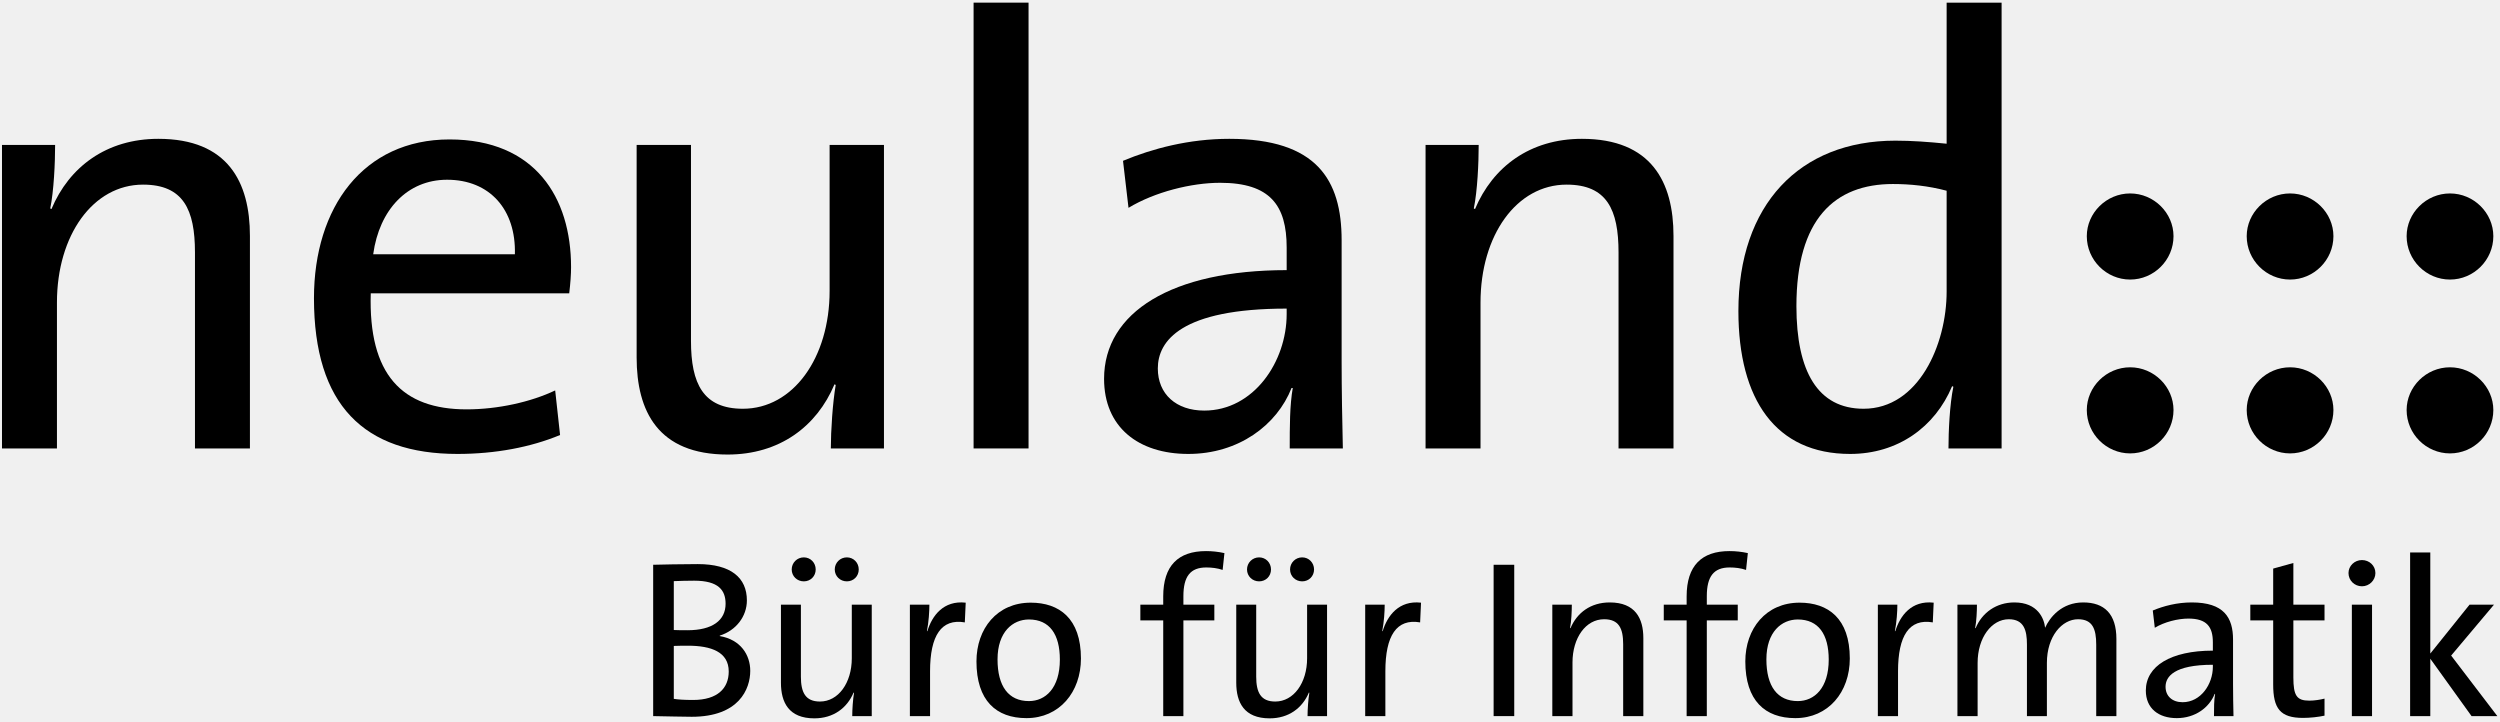
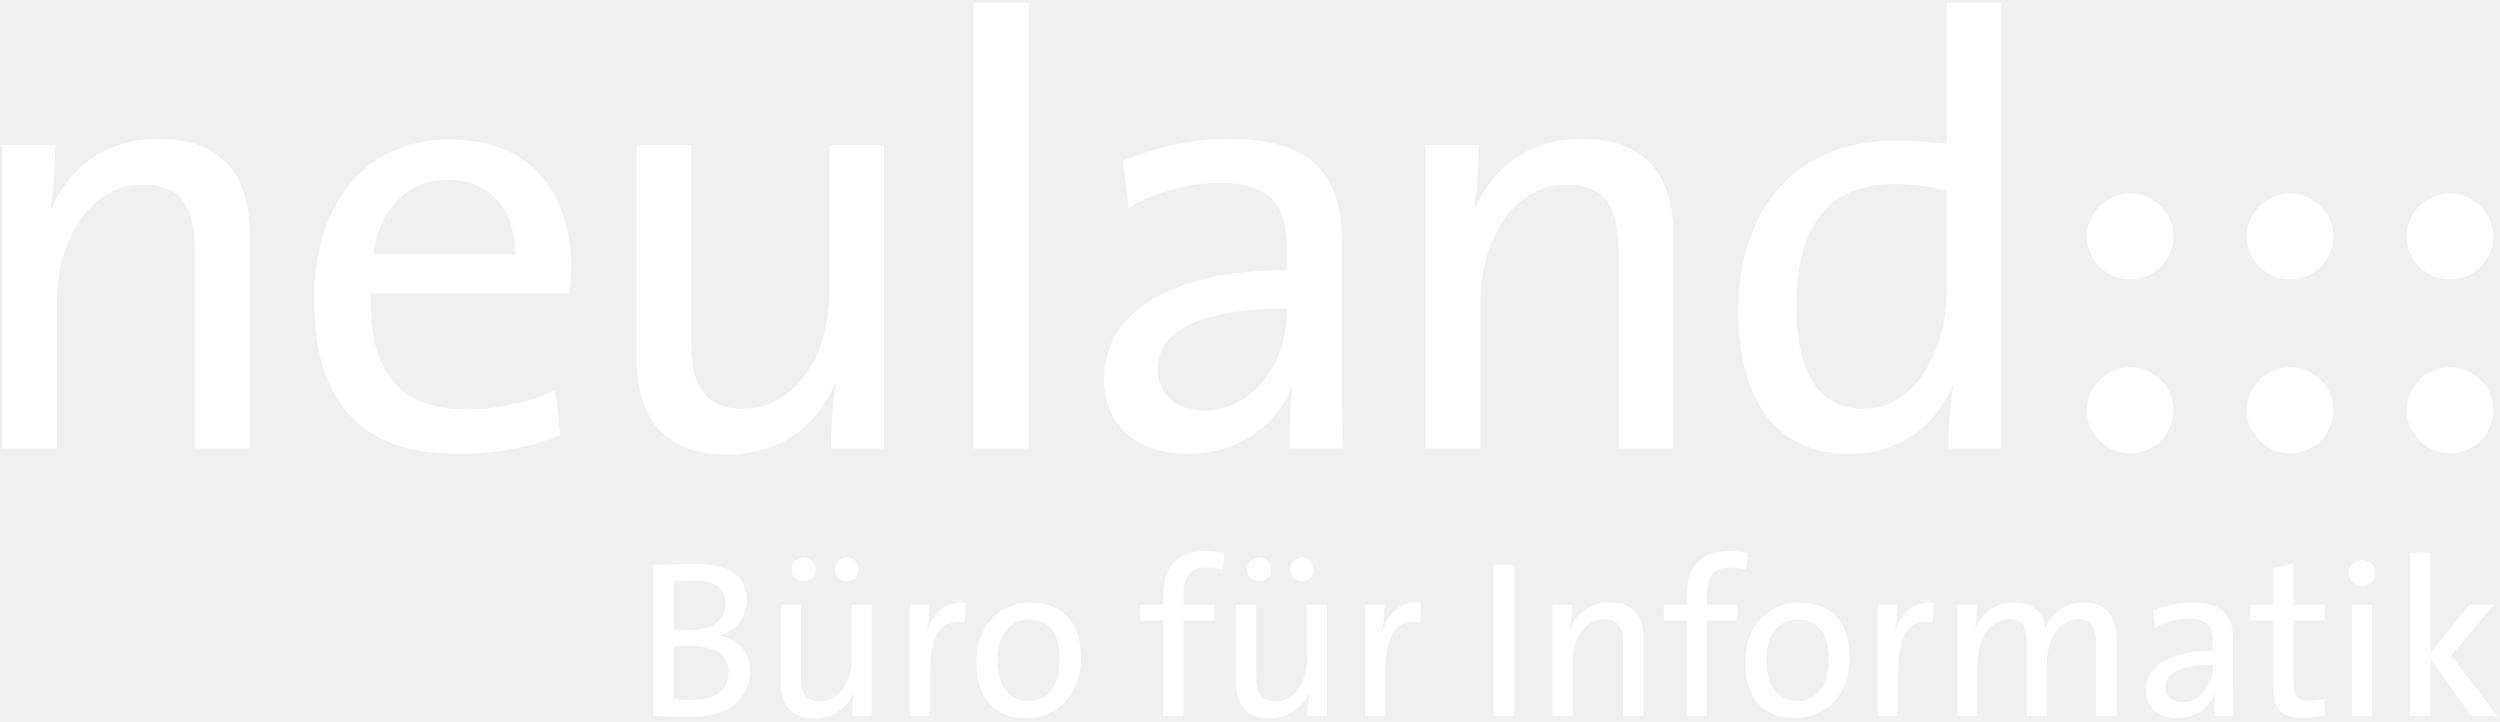
<svg xmlns="http://www.w3.org/2000/svg" width="100%" height="100%" viewBox="0 0 568 164" version="1.1" xml:space="preserve" style="fill-rule:evenodd;clip-rule:evenodd;stroke-linejoin:round;stroke-miterlimit:1.414;">
  <g>
-     <path d="M483.971,83.45C478.56,83.45 474.12,87.89 474.12,93.162C474.12,98.574 478.56,103.014 483.971,103.014C489.382,103.014 493.822,98.574 493.822,93.162C493.822,87.89 489.382,83.45 483.971,83.45Z" style="fill:black;fill-rule:nonzero;" />
-     <path d="M520.303,83.45C514.892,83.45 510.452,87.89 510.452,93.162C510.452,98.574 514.892,103.014 520.303,103.014C525.714,103.014 530.154,98.574 530.154,93.162C530.154,87.89 525.714,83.45 520.303,83.45Z" style="fill:black;fill-rule:nonzero;" />
-     <path d="M556.635,83.45C551.224,83.45 546.785,87.89 546.785,93.162C546.785,98.574 551.224,103.014 556.635,103.014C562.047,103.014 566.486,98.574 566.486,93.162C566.486,87.89 562.047,83.45 556.635,83.45Z" style="fill:black;fill-rule:nonzero;" />
-     <path d="M483.971,43.95C478.56,43.95 474.12,48.39 474.12,53.662C474.12,59.076 478.56,63.516 483.971,63.516C489.382,63.516 493.822,59.076 493.822,53.662C493.822,48.39 489.382,43.95 483.971,43.95Z" style="fill:black;fill-rule:nonzero;" />
-     <path d="M520.303,43.95C514.892,43.95 510.452,48.39 510.452,53.662C510.452,59.076 514.892,63.516 520.303,63.516C525.714,63.516 530.154,59.076 530.154,53.662C530.154,48.39 525.714,43.95 520.303,43.95Z" style="fill:black;fill-rule:nonzero;" />
-     <path d="M556.635,43.95C551.224,43.95 546.785,48.39 546.785,53.662C546.785,59.076 551.224,63.516 556.635,63.516C562.047,63.516 566.486,59.076 566.486,53.662C566.486,48.39 562.047,43.95 556.635,43.95Z" style="fill:black;fill-rule:nonzero;" />
-     <path d="M170.457,152.41C170.457,148.845 168.318,145.329 163.529,144.515L163.529,144.412C167.248,143.241 169.693,140.031 169.693,136.415C169.693,131.27 166.077,128.162 158.537,128.162C154.411,128.162 150.897,128.265 148.401,128.315L148.401,162.7C151.762,162.751 155.125,162.853 157.162,162.853C167.911,162.853 170.457,156.536 170.457,152.41ZM164.854,137.179C164.854,140.948 161.849,143.189 156.194,143.189C154.972,143.189 154.055,143.189 153.087,143.139L153.087,132.034C154.462,131.983 156.143,131.932 157.723,131.932C163.275,131.932 164.854,134.122 164.854,137.179ZM165.567,152.562C165.567,156.332 163.071,159.032 157.468,159.032C155.43,159.032 153.953,158.931 153.087,158.777L153.087,146.756C153.902,146.705 155.685,146.705 156.296,146.705C161.594,146.705 165.567,148.131 165.567,152.562Z" style="fill:black;" />
-     <path d="M195.106,129.385C195.106,127.856 193.935,126.635 192.407,126.635C190.879,126.635 189.656,127.856 189.656,129.385C189.656,130.913 190.879,132.085 192.407,132.085C193.935,132.085 195.106,130.913 195.106,129.385ZM185.326,129.385C185.326,127.856 184.154,126.635 182.626,126.635C181.098,126.635 179.875,127.856 179.875,129.385C179.875,130.913 181.098,132.085 182.626,132.085C184.154,132.085 185.326,130.913 185.326,129.385ZM198.061,162.7L198.061,137.383L193.527,137.383L193.527,149.558C193.527,155.161 190.471,159.389 186.294,159.389C182.983,159.389 181.964,157.301 181.964,153.734L181.964,137.383L177.43,137.383L177.43,155.11C177.43,159.593 179.213,163.209 185.02,163.209C189.35,163.209 192.458,160.866 193.935,157.352L194.037,157.402C193.782,158.88 193.629,161.223 193.629,162.7L198.061,162.7Z" style="fill:black;" />
-     <path d="M219.409,136.924C214.366,136.364 211.768,139.879 210.699,143.394L210.597,143.394C211.004,141.305 211.157,138.962 211.157,137.383L206.725,137.383L206.725,162.7L211.31,162.7L211.31,152.512C211.31,144.412 213.857,140.49 219.206,141.407L219.409,136.924Z" style="fill:black;fill-rule:nonzero;" />
-     <path d="M245.59,149.608C245.59,140.49 240.648,136.924 234.179,136.924C226.538,136.924 221.852,142.833 221.852,150.271C221.852,159.186 226.334,163.158 233.211,163.158C240.699,163.158 245.59,157.249 245.59,149.608ZM240.801,149.863C240.801,156.332 237.541,159.287 233.772,159.287C229.136,159.287 226.64,155.925 226.64,149.812C226.64,143.547 230.104,140.745 233.772,140.745C238.458,140.745 240.801,144.106 240.801,149.863Z" style="fill:black;" />
-     <path d="M278.19,125.666C276.815,125.36 275.439,125.208 274.013,125.208C267.697,125.208 264.284,128.52 264.284,135.498L264.284,137.383L259.088,137.383L259.088,140.948L264.284,140.948L264.284,162.7L268.868,162.7L268.868,140.948L275.898,140.948L275.898,137.383L268.868,137.383L268.868,135.447C268.868,130.964 270.447,128.927 274.064,128.927C275.287,128.927 276.611,129.079 277.783,129.487L278.19,125.666Z" style="fill:black;fill-rule:nonzero;" />
-     <path d="M298.553,129.385C298.553,127.856 297.381,126.635 295.853,126.635C294.325,126.635 293.102,127.856 293.102,129.385C293.102,130.913 294.325,132.085 295.853,132.085C297.381,132.085 298.553,130.913 298.553,129.385ZM288.772,129.385C288.772,127.856 287.601,126.635 286.072,126.635C284.544,126.635 283.322,127.856 283.322,129.385C283.322,130.913 284.544,132.085 286.072,132.085C287.601,132.085 288.772,130.913 288.772,129.385ZM301.507,162.7L301.507,137.383L296.974,137.383L296.974,149.558C296.974,155.161 293.917,159.389 289.74,159.389C286.429,159.389 285.41,157.301 285.41,153.734L285.41,137.383L280.877,137.383L280.877,155.11C280.877,159.593 282.66,163.209 288.467,163.209C292.797,163.209 295.904,160.866 297.381,157.352L297.483,157.402C297.228,158.88 297.075,161.223 297.075,162.7L301.507,162.7Z" style="fill:black;" />
-     <path d="M322.856,136.924C317.813,136.364 315.215,139.879 314.145,143.394L314.043,143.394C314.451,141.305 314.603,138.962 314.603,137.383L310.172,137.383L310.172,162.7L314.756,162.7L314.756,152.512C314.756,144.412 317.303,140.49 322.652,141.407L322.856,136.924Z" style="fill:black;fill-rule:nonzero;" />
-     <rect x="339.35" y="128.315" width="4.686" height="34.385" style="fill:black;fill-rule:nonzero;" />
-     <path d="M373.368,162.7L373.368,144.973C373.368,140.49 371.534,136.873 365.727,136.873C361.397,136.873 358.29,139.217 356.813,142.731L356.711,142.681C357.016,141.203 357.118,138.86 357.118,137.383L352.686,137.383L352.686,162.7L357.271,162.7L357.271,150.525C357.271,144.922 360.276,140.693 364.453,140.693C367.816,140.693 368.783,142.782 368.783,146.348L368.783,162.7L373.368,162.7Z" style="fill:black;fill-rule:nonzero;" />
-     <path d="M397.11,125.666C395.735,125.36 394.36,125.208 392.933,125.208C386.617,125.208 383.204,128.52 383.204,135.498L383.204,137.383L378.008,137.383L378.008,140.948L383.204,140.948L383.204,162.7L387.788,162.7L387.788,140.948L394.818,140.948L394.818,137.383L387.788,137.383L387.788,135.447C387.788,130.964 389.368,128.927 392.984,128.927C394.207,128.927 395.531,129.079 396.703,129.487L397.11,125.666Z" style="fill:black;fill-rule:nonzero;" />
-     <path d="M420.275,149.608C420.275,140.49 415.334,136.924 408.864,136.924C401.224,136.924 396.537,142.833 396.537,150.271C396.537,159.186 401.02,163.158 407.897,163.158C415.385,163.158 420.275,157.249 420.275,149.608ZM415.486,149.863C415.486,156.332 412.226,159.287 408.457,159.287C403.821,159.287 401.325,155.925 401.325,149.812C401.325,143.547 404.789,140.745 408.457,140.745C413.143,140.745 415.486,144.106 415.486,149.863Z" style="fill:black;" />
-     <path d="M439.333,136.924C434.29,136.364 431.692,139.879 430.622,143.394L430.52,143.394C430.928,141.305 431.08,138.962 431.08,137.383L426.649,137.383L426.649,162.7L431.233,162.7L431.233,152.512C431.233,144.412 433.78,140.49 439.129,141.407L439.333,136.924Z" style="fill:black;fill-rule:nonzero;" />
-     <path d="M480.846,162.7L480.846,145.177C480.846,139.472 478.095,136.873 473.307,136.873C468.417,136.873 465.717,140.235 464.647,142.63C464.443,140.592 463.017,136.873 457.668,136.873C453.593,136.873 450.333,139.166 448.856,142.731L448.754,142.681C449.059,141.152 449.161,138.86 449.161,137.383L444.729,137.383L444.729,162.7L449.314,162.7L449.314,150.627C449.314,144.82 452.523,140.693 456.395,140.693C459.859,140.693 460.521,143.241 460.521,146.399L460.521,162.7L465.054,162.7L465.054,150.627C465.054,144.515 468.518,140.693 472.135,140.693C475.446,140.693 476.261,142.936 476.261,146.45L476.261,162.7L480.846,162.7Z" style="fill:black;fill-rule:nonzero;" />
-     <path d="M507.449,162.7C507.398,160.51 507.347,157.81 507.347,155.415L507.347,145.329C507.347,140.286 505.258,136.873 497.974,136.873C494.612,136.873 491.556,137.688 489.111,138.707L489.569,142.63C491.76,141.305 494.816,140.541 497.21,140.541C501.387,140.541 502.762,142.426 502.762,145.94L502.762,147.825C493.186,147.825 487.532,151.34 487.532,156.893C487.532,160.917 490.384,163.158 494.561,163.158C498.738,163.158 501.947,160.765 503.17,157.657L503.272,157.657C503.017,159.083 503.017,160.917 503.017,162.7L507.449,162.7ZM502.762,151.493C502.762,155.467 500.012,159.542 495.886,159.542C493.542,159.542 492.014,158.166 492.014,156.026C492.014,153.734 493.95,151.035 502.762,151.035L502.762,151.493Z" style="fill:black;" />
-     <path d="M528.132,162.598L528.132,158.727C527.114,158.981 525.84,159.186 524.668,159.186C521.816,159.186 521.052,158.064 521.052,153.888L521.052,140.948L528.132,140.948L528.132,137.383L521.052,137.383L521.052,127.908L516.467,129.182L516.467,137.383L511.271,137.383L511.271,140.948L516.467,140.948L516.467,155.518C516.467,160.968 518.046,163.107 523.242,163.107C524.872,163.107 526.706,162.903 528.132,162.598Z" style="fill:black;fill-rule:nonzero;" />
-     <path d="M539.691,130.2C539.691,128.52 538.316,127.245 536.635,127.245C534.954,127.245 533.578,128.57 533.578,130.2C533.578,131.881 534.954,133.206 536.635,133.206C538.316,133.206 539.691,131.83 539.691,130.2ZM538.927,162.7L538.927,137.383L534.342,137.383L534.342,162.7L538.927,162.7Z" style="fill:black;" />
-     <path d="M567.395,162.7L556.901,148.946L566.631,137.383L561.078,137.383L552.164,148.487L552.164,125.514L547.579,125.514L547.579,162.7L552.164,162.7L552.164,149.659L561.537,162.7L567.395,162.7Z" style="fill:black;fill-rule:nonzero;" />
-     <path d="M454.764,101.887L454.764,0.6L442.276,0.6L442.276,32.651C438.114,32.234 434.368,31.957 430.622,31.957C408.838,31.957 394.963,46.525 394.963,70.668C394.963,90.786 403.427,103.135 420.354,103.135C431.177,103.135 439.64,97.03 443.525,87.734L443.803,87.873C442.97,91.896 442.693,98.001 442.693,101.887L454.764,101.887ZM442.276,66.228C442.276,78.299 435.894,92.868 423.407,92.868C413.001,92.868 408.145,84.404 408.145,69.558C408.145,49.717 416.886,41.809 430.067,41.809C433.952,41.809 438.114,42.225 442.276,43.335L442.276,66.228Z" style="fill:black;" />
-     <rect x="221.199" y="0.6" width="12.487" height="101.287" style="fill:black;fill-rule:nonzero;" />
-     <path d="M56.783,101.887L56.783,53.602C56.783,41.392 51.788,31.541 35.971,31.541C24.177,31.541 15.714,37.923 11.69,47.497L11.413,47.358C12.245,43.335 12.523,36.952 12.523,32.929L0.452,32.929L0.452,101.887L12.939,101.887L12.939,68.726C12.939,53.463 21.125,41.947 32.502,41.947C41.66,41.947 44.296,47.636 44.296,57.348L44.296,101.887L56.783,101.887Z" style="fill:black;fill-rule:nonzero;" />
-     <path d="M129.745,60.678C129.745,44.86 121.559,31.68 102.135,31.68C82.571,31.68 71.333,47.081 71.333,67.754C71.333,92.035 82.71,103.135 103.938,103.135C112.541,103.135 120.588,101.609 127.248,98.834L126.138,88.705C120.588,91.342 113.096,93.007 106.02,93.007C91.312,93.007 83.681,85.098 84.236,66.645L129.329,66.645C129.607,64.285 129.745,62.343 129.745,60.678ZM116.981,57.765L84.791,57.765C86.179,47.636 92.561,40.837 101.58,40.837C111.292,40.837 117.258,47.636 116.981,57.765Z" style="fill:black;" />
-     <path d="M200.836,101.887L200.836,32.929L188.487,32.929L188.487,66.089C188.487,81.352 180.162,92.868 168.785,92.868C159.767,92.868 156.992,87.179 156.992,77.467L156.992,32.929L144.643,32.929L144.643,81.213C144.643,93.423 149.499,103.273 165.317,103.273C177.11,103.273 185.574,96.892 189.597,87.317L189.875,87.456C189.181,91.48 188.765,97.862 188.765,101.887L200.836,101.887Z" style="fill:black;fill-rule:nonzero;" />
-     <path d="M305.096,101.887C304.957,95.92 304.818,88.566 304.818,82.045L304.818,54.573C304.818,40.837 299.13,31.541 279.289,31.541C270.132,31.541 261.807,33.761 255.147,36.536L256.396,47.22C262.362,43.612 270.687,41.531 277.208,41.531C288.585,41.531 292.331,46.664 292.331,56.238L292.331,61.372C266.247,61.372 250.846,70.945 250.846,86.069C250.846,97.03 258.616,103.135 269.993,103.135C281.37,103.135 290.111,96.614 293.441,88.15L293.719,88.15C293.025,92.035 293.025,97.03 293.025,101.887L305.096,101.887ZM292.331,71.361C292.331,82.185 284.839,93.284 273.6,93.284C267.218,93.284 263.056,89.538 263.056,83.71C263.056,77.467 268.328,70.113 292.331,70.113L292.331,71.361Z" style="fill:black;" />
-     <path d="M380.218,101.887L380.218,53.602C380.218,41.392 375.223,31.541 359.406,31.541C347.612,31.541 339.149,37.923 335.125,47.497L334.848,47.358C335.68,43.335 335.958,36.952 335.958,32.929L323.887,32.929L323.887,101.887L336.374,101.887L336.374,68.726C336.374,53.463 344.56,41.947 355.937,41.947C365.095,41.947 367.731,47.636 367.731,57.348L367.731,101.887L380.218,101.887Z" style="fill:black;fill-rule:nonzero;" />
+     <path d="M483.971,83.45C478.56,83.45 474.12,87.89 474.12,93.162C474.12,98.574 478.56,103.014 483.971,103.014C489.382,103.014 493.822,98.574 493.822,93.162C493.822,87.89 489.382,83.45 483.971,83.45Z" style="fill:white;fill-rule:nonzero;" />
+     <path d="M520.303,83.45C514.892,83.45 510.452,87.89 510.452,93.162C510.452,98.574 514.892,103.014 520.303,103.014C525.714,103.014 530.154,98.574 530.154,93.162C530.154,87.89 525.714,83.45 520.303,83.45Z" style="fill:white;fill-rule:nonzero;" />
+     <path d="M556.635,83.45C551.224,83.45 546.785,87.89 546.785,93.162C546.785,98.574 551.224,103.014 556.635,103.014C562.047,103.014 566.486,98.574 566.486,93.162C566.486,87.89 562.047,83.45 556.635,83.45Z" style="fill:white;fill-rule:nonzero;" />
+     <path d="M483.971,43.95C478.56,43.95 474.12,48.39 474.12,53.662C474.12,59.076 478.56,63.516 483.971,63.516C489.382,63.516 493.822,59.076 493.822,53.662C493.822,48.39 489.382,43.95 483.971,43.95Z" style="fill:white;fill-rule:nonzero;" />
+     <path d="M520.303,43.95C514.892,43.95 510.452,48.39 510.452,53.662C510.452,59.076 514.892,63.516 520.303,63.516C525.714,63.516 530.154,59.076 530.154,53.662C530.154,48.39 525.714,43.95 520.303,43.95Z" style="fill:white;fill-rule:nonzero;" />
+     <path d="M556.635,43.95C551.224,43.95 546.785,48.39 546.785,53.662C546.785,59.076 551.224,63.516 556.635,63.516C562.047,63.516 566.486,59.076 566.486,53.662C566.486,48.39 562.047,43.95 556.635,43.95Z" style="fill:white;fill-rule:nonzero;" />
+     <path d="M170.457,152.41C170.457,148.845 168.318,145.329 163.529,144.515L163.529,144.412C167.248,143.241 169.693,140.031 169.693,136.415C169.693,131.27 166.077,128.162 158.537,128.162C154.411,128.162 150.897,128.265 148.401,128.315L148.401,162.7C151.762,162.751 155.125,162.853 157.162,162.853C167.911,162.853 170.457,156.536 170.457,152.41ZM164.854,137.179C164.854,140.948 161.849,143.189 156.194,143.189C154.972,143.189 154.055,143.189 153.087,143.139L153.087,132.034C154.462,131.983 156.143,131.932 157.723,131.932C163.275,131.932 164.854,134.122 164.854,137.179ZM165.567,152.562C165.567,156.332 163.071,159.032 157.468,159.032C155.43,159.032 153.953,158.931 153.087,158.777L153.087,146.756C153.902,146.705 155.685,146.705 156.296,146.705C161.594,146.705 165.567,148.131 165.567,152.562Z" style="fill:white;" />
+     <path d="M195.106,129.385C195.106,127.856 193.935,126.635 192.407,126.635C190.879,126.635 189.656,127.856 189.656,129.385C189.656,130.913 190.879,132.085 192.407,132.085C193.935,132.085 195.106,130.913 195.106,129.385ZM185.326,129.385C185.326,127.856 184.154,126.635 182.626,126.635C181.098,126.635 179.875,127.856 179.875,129.385C179.875,130.913 181.098,132.085 182.626,132.085C184.154,132.085 185.326,130.913 185.326,129.385ZM198.061,162.7L198.061,137.383L193.527,137.383L193.527,149.558C193.527,155.161 190.471,159.389 186.294,159.389C182.983,159.389 181.964,157.301 181.964,153.734L181.964,137.383L177.43,137.383L177.43,155.11C177.43,159.593 179.213,163.209 185.02,163.209C189.35,163.209 192.458,160.866 193.935,157.352L194.037,157.402C193.782,158.88 193.629,161.223 193.629,162.7L198.061,162.7Z" style="fill:white;" />
+     <path d="M219.409,136.924C214.366,136.364 211.768,139.879 210.699,143.394L210.597,143.394C211.004,141.305 211.157,138.962 211.157,137.383L206.725,137.383L206.725,162.7L211.31,162.7L211.31,152.512C211.31,144.412 213.857,140.49 219.206,141.407L219.409,136.924Z" style="fill:white;fill-rule:nonzero;" />
+     <path d="M245.59,149.608C245.59,140.49 240.648,136.924 234.179,136.924C226.538,136.924 221.852,142.833 221.852,150.271C221.852,159.186 226.334,163.158 233.211,163.158C240.699,163.158 245.59,157.249 245.59,149.608ZM240.801,149.863C240.801,156.332 237.541,159.287 233.772,159.287C229.136,159.287 226.64,155.925 226.64,149.812C226.64,143.547 230.104,140.745 233.772,140.745C238.458,140.745 240.801,144.106 240.801,149.863Z" style="fill:white;" />
+     <path d="M278.19,125.666C276.815,125.36 275.439,125.208 274.013,125.208C267.697,125.208 264.284,128.52 264.284,135.498L264.284,137.383L259.088,137.383L259.088,140.948L264.284,140.948L264.284,162.7L268.868,162.7L268.868,140.948L275.898,140.948L275.898,137.383L268.868,137.383L268.868,135.447C268.868,130.964 270.447,128.927 274.064,128.927C275.287,128.927 276.611,129.079 277.783,129.487L278.19,125.666Z" style="fill:white;fill-rule:nonzero;" />
+     <path d="M298.553,129.385C298.553,127.856 297.381,126.635 295.853,126.635C294.325,126.635 293.102,127.856 293.102,129.385C293.102,130.913 294.325,132.085 295.853,132.085C297.381,132.085 298.553,130.913 298.553,129.385ZM288.772,129.385C288.772,127.856 287.601,126.635 286.072,126.635C284.544,126.635 283.322,127.856 283.322,129.385C283.322,130.913 284.544,132.085 286.072,132.085C287.601,132.085 288.772,130.913 288.772,129.385ZM301.507,162.7L301.507,137.383L296.974,137.383L296.974,149.558C296.974,155.161 293.917,159.389 289.74,159.389C286.429,159.389 285.41,157.301 285.41,153.734L285.41,137.383L280.877,137.383L280.877,155.11C280.877,159.593 282.66,163.209 288.467,163.209C292.797,163.209 295.904,160.866 297.381,157.352L297.483,157.402C297.228,158.88 297.075,161.223 297.075,162.7L301.507,162.7Z" style="fill:white;" />
+     <path d="M322.856,136.924C317.813,136.364 315.215,139.879 314.145,143.394L314.043,143.394C314.451,141.305 314.603,138.962 314.603,137.383L310.172,137.383L310.172,162.7L314.756,162.7L314.756,152.512C314.756,144.412 317.303,140.49 322.652,141.407L322.856,136.924Z" style="fill:white;fill-rule:nonzero;" />
+     <rect x="339.35" y="128.315" width="4.686" height="34.385" style="fill:white;fill-rule:nonzero;" />
+     <path d="M373.368,162.7L373.368,144.973C373.368,140.49 371.534,136.873 365.727,136.873C361.397,136.873 358.29,139.217 356.813,142.731L356.711,142.681C357.016,141.203 357.118,138.86 357.118,137.383L352.686,137.383L352.686,162.7L357.271,162.7L357.271,150.525C357.271,144.922 360.276,140.693 364.453,140.693C367.816,140.693 368.783,142.782 368.783,146.348L368.783,162.7L373.368,162.7Z" style="fill:white;fill-rule:nonzero;" />
+     <path d="M397.11,125.666C395.735,125.36 394.36,125.208 392.933,125.208C386.617,125.208 383.204,128.52 383.204,135.498L383.204,137.383L378.008,137.383L378.008,140.948L383.204,140.948L383.204,162.7L387.788,162.7L387.788,140.948L394.818,140.948L394.818,137.383L387.788,137.383L387.788,135.447C387.788,130.964 389.368,128.927 392.984,128.927C394.207,128.927 395.531,129.079 396.703,129.487L397.11,125.666Z" style="fill:white;fill-rule:nonzero;" />
+     <path d="M420.275,149.608C420.275,140.49 415.334,136.924 408.864,136.924C401.224,136.924 396.537,142.833 396.537,150.271C396.537,159.186 401.02,163.158 407.897,163.158C415.385,163.158 420.275,157.249 420.275,149.608ZM415.486,149.863C415.486,156.332 412.226,159.287 408.457,159.287C403.821,159.287 401.325,155.925 401.325,149.812C401.325,143.547 404.789,140.745 408.457,140.745C413.143,140.745 415.486,144.106 415.486,149.863Z" style="fill:white;" />
+     <path d="M439.333,136.924C434.29,136.364 431.692,139.879 430.622,143.394L430.52,143.394C430.928,141.305 431.08,138.962 431.08,137.383L426.649,137.383L426.649,162.7L431.233,162.7L431.233,152.512C431.233,144.412 433.78,140.49 439.129,141.407L439.333,136.924Z" style="fill:white;fill-rule:nonzero;" />
+     <path d="M480.846,162.7L480.846,145.177C480.846,139.472 478.095,136.873 473.307,136.873C468.417,136.873 465.717,140.235 464.647,142.63C464.443,140.592 463.017,136.873 457.668,136.873C453.593,136.873 450.333,139.166 448.856,142.731L448.754,142.681C449.059,141.152 449.161,138.86 449.161,137.383L444.729,137.383L444.729,162.7L449.314,162.7L449.314,150.627C449.314,144.82 452.523,140.693 456.395,140.693C459.859,140.693 460.521,143.241 460.521,146.399L460.521,162.7L465.054,162.7L465.054,150.627C465.054,144.515 468.518,140.693 472.135,140.693C475.446,140.693 476.261,142.936 476.261,146.45L476.261,162.7L480.846,162.7Z" style="fill:white;fill-rule:nonzero;" />
+     <path d="M507.449,162.7C507.398,160.51 507.347,157.81 507.347,155.415L507.347,145.329C507.347,140.286 505.258,136.873 497.974,136.873C494.612,136.873 491.556,137.688 489.111,138.707L489.569,142.63C491.76,141.305 494.816,140.541 497.21,140.541C501.387,140.541 502.762,142.426 502.762,145.94L502.762,147.825C493.186,147.825 487.532,151.34 487.532,156.893C487.532,160.917 490.384,163.158 494.561,163.158C498.738,163.158 501.947,160.765 503.17,157.657L503.272,157.657C503.017,159.083 503.017,160.917 503.017,162.7L507.449,162.7ZM502.762,151.493C502.762,155.467 500.012,159.542 495.886,159.542C493.542,159.542 492.014,158.166 492.014,156.026C492.014,153.734 493.95,151.035 502.762,151.035L502.762,151.493Z" style="fill:white;" />
+     <path d="M528.132,162.598L528.132,158.727C527.114,158.981 525.84,159.186 524.668,159.186C521.816,159.186 521.052,158.064 521.052,153.888L521.052,140.948L528.132,140.948L528.132,137.383L521.052,137.383L521.052,127.908L516.467,129.182L516.467,137.383L511.271,137.383L511.271,140.948L516.467,140.948L516.467,155.518C516.467,160.968 518.046,163.107 523.242,163.107C524.872,163.107 526.706,162.903 528.132,162.598Z" style="fill:white;fill-rule:nonzero;" />
+     <path d="M539.691,130.2C539.691,128.52 538.316,127.245 536.635,127.245C534.954,127.245 533.578,128.57 533.578,130.2C533.578,131.881 534.954,133.206 536.635,133.206C538.316,133.206 539.691,131.83 539.691,130.2ZM538.927,162.7L538.927,137.383L534.342,137.383L534.342,162.7L538.927,162.7Z" style="fill:white;" />
+     <path d="M567.395,162.7L556.901,148.946L566.631,137.383L561.078,137.383L552.164,148.487L552.164,125.514L547.579,125.514L547.579,162.7L552.164,162.7L552.164,149.659L561.537,162.7L567.395,162.7Z" style="fill:white;fill-rule:nonzero;" />
+     <path d="M454.764,101.887L454.764,0.6L442.276,0.6L442.276,32.651C438.114,32.234 434.368,31.957 430.622,31.957C408.838,31.957 394.963,46.525 394.963,70.668C394.963,90.786 403.427,103.135 420.354,103.135C431.177,103.135 439.64,97.03 443.525,87.734L443.803,87.873C442.97,91.896 442.693,98.001 442.693,101.887L454.764,101.887ZM442.276,66.228C442.276,78.299 435.894,92.868 423.407,92.868C413.001,92.868 408.145,84.404 408.145,69.558C408.145,49.717 416.886,41.809 430.067,41.809C433.952,41.809 438.114,42.225 442.276,43.335L442.276,66.228Z" style="fill:white;" />
+     <rect x="221.199" y="0.6" width="12.487" height="101.287" style="fill:white;fill-rule:nonzero;" />
+     <path d="M56.783,101.887L56.783,53.602C56.783,41.392 51.788,31.541 35.971,31.541C24.177,31.541 15.714,37.923 11.69,47.497L11.413,47.358C12.245,43.335 12.523,36.952 12.523,32.929L0.452,32.929L0.452,101.887L12.939,101.887L12.939,68.726C12.939,53.463 21.125,41.947 32.502,41.947C41.66,41.947 44.296,47.636 44.296,57.348L44.296,101.887L56.783,101.887Z" style="fill:white;fill-rule:nonzero;" />
+     <path d="M129.745,60.678C129.745,44.86 121.559,31.68 102.135,31.68C82.571,31.68 71.333,47.081 71.333,67.754C71.333,92.035 82.71,103.135 103.938,103.135C112.541,103.135 120.588,101.609 127.248,98.834L126.138,88.705C120.588,91.342 113.096,93.007 106.02,93.007C91.312,93.007 83.681,85.098 84.236,66.645L129.329,66.645C129.607,64.285 129.745,62.343 129.745,60.678ZM116.981,57.765L84.791,57.765C86.179,47.636 92.561,40.837 101.58,40.837C111.292,40.837 117.258,47.636 116.981,57.765Z" style="fill:white;" />
+     <path d="M200.836,101.887L200.836,32.929L188.487,32.929L188.487,66.089C188.487,81.352 180.162,92.868 168.785,92.868C159.767,92.868 156.992,87.179 156.992,77.467L156.992,32.929L144.643,32.929L144.643,81.213C144.643,93.423 149.499,103.273 165.317,103.273C177.11,103.273 185.574,96.892 189.597,87.317L189.875,87.456C189.181,91.48 188.765,97.862 188.765,101.887L200.836,101.887Z" style="fill:white;fill-rule:nonzero;" />
+     <path d="M305.096,101.887C304.957,95.92 304.818,88.566 304.818,82.045L304.818,54.573C304.818,40.837 299.13,31.541 279.289,31.541C270.132,31.541 261.807,33.761 255.147,36.536L256.396,47.22C262.362,43.612 270.687,41.531 277.208,41.531C288.585,41.531 292.331,46.664 292.331,56.238L292.331,61.372C266.247,61.372 250.846,70.945 250.846,86.069C250.846,97.03 258.616,103.135 269.993,103.135C281.37,103.135 290.111,96.614 293.441,88.15L293.719,88.15C293.025,92.035 293.025,97.03 293.025,101.887L305.096,101.887ZM292.331,71.361C292.331,82.185 284.839,93.284 273.6,93.284C267.218,93.284 263.056,89.538 263.056,83.71C263.056,77.467 268.328,70.113 292.331,70.113L292.331,71.361Z" style="fill:white;" />
+     <path d="M380.218,101.887L380.218,53.602C380.218,41.392 375.223,31.541 359.406,31.541C347.612,31.541 339.149,37.923 335.125,47.497L334.848,47.358C335.68,43.335 335.958,36.952 335.958,32.929L323.887,32.929L323.887,101.887L336.374,101.887L336.374,68.726C336.374,53.463 344.56,41.947 355.937,41.947C365.095,41.947 367.731,47.636 367.731,57.348L367.731,101.887L380.218,101.887Z" style="fill:white;fill-rule:nonzero;" />
  </g>
</svg>
